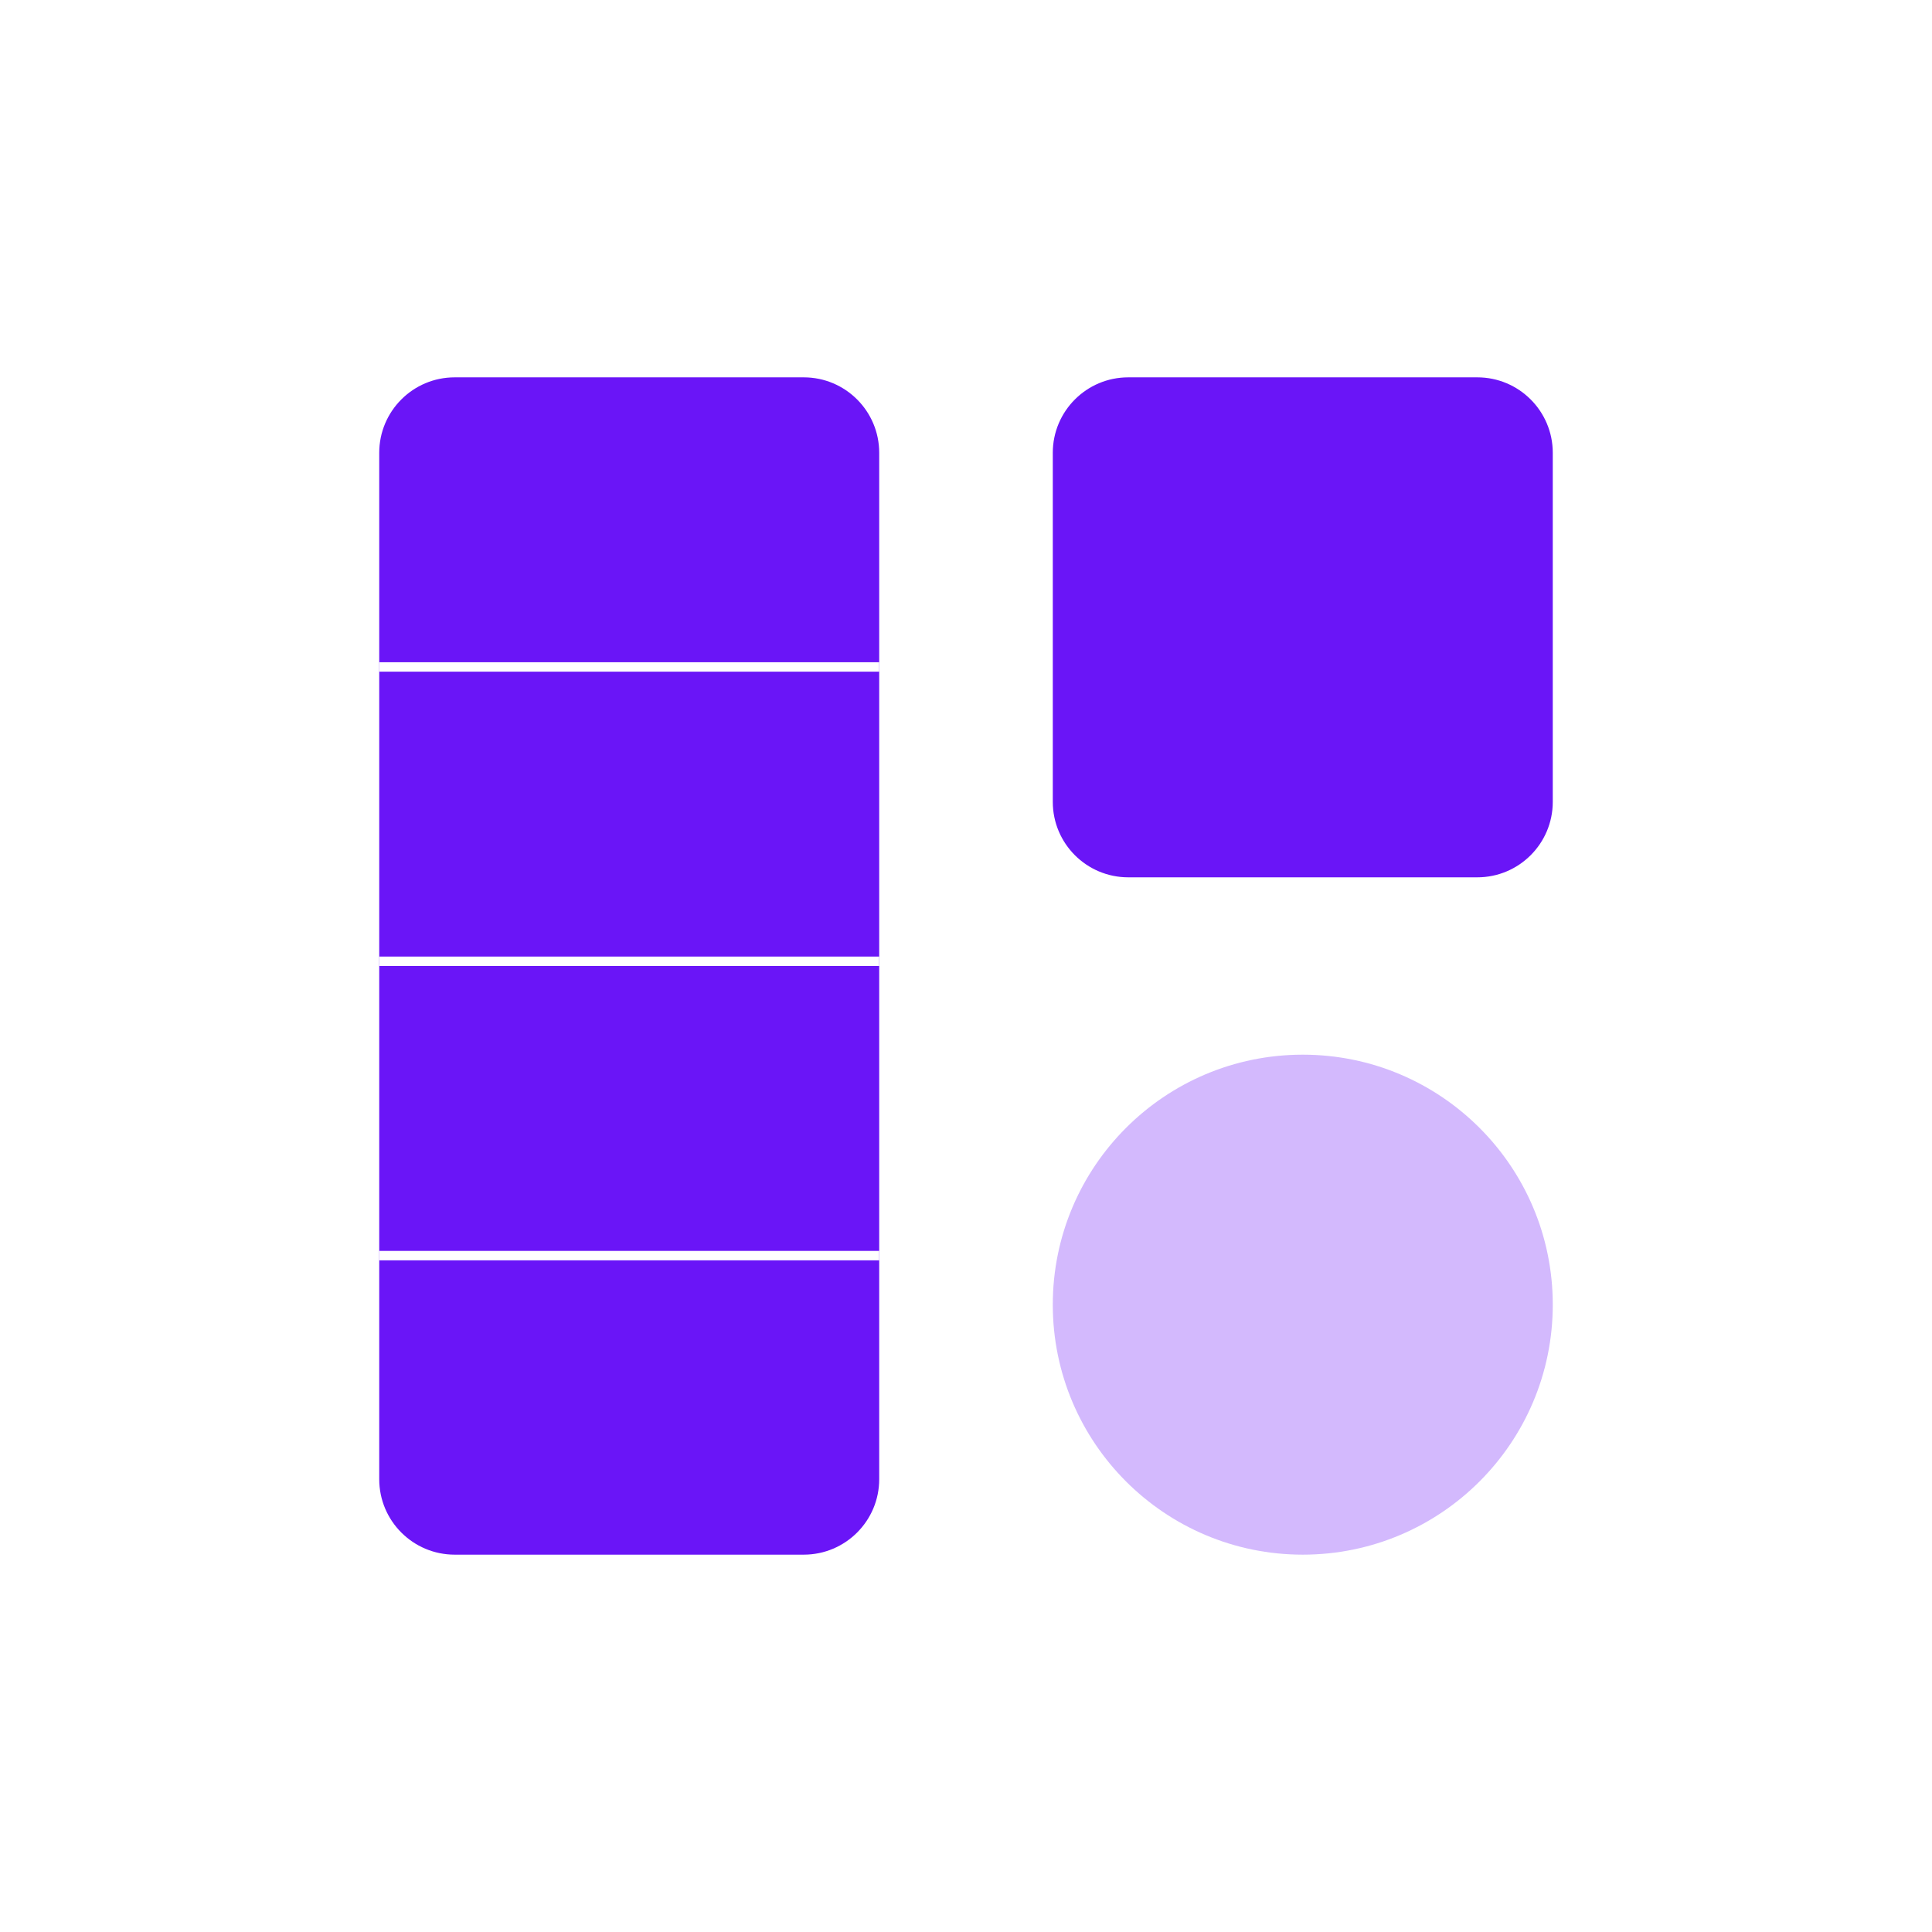
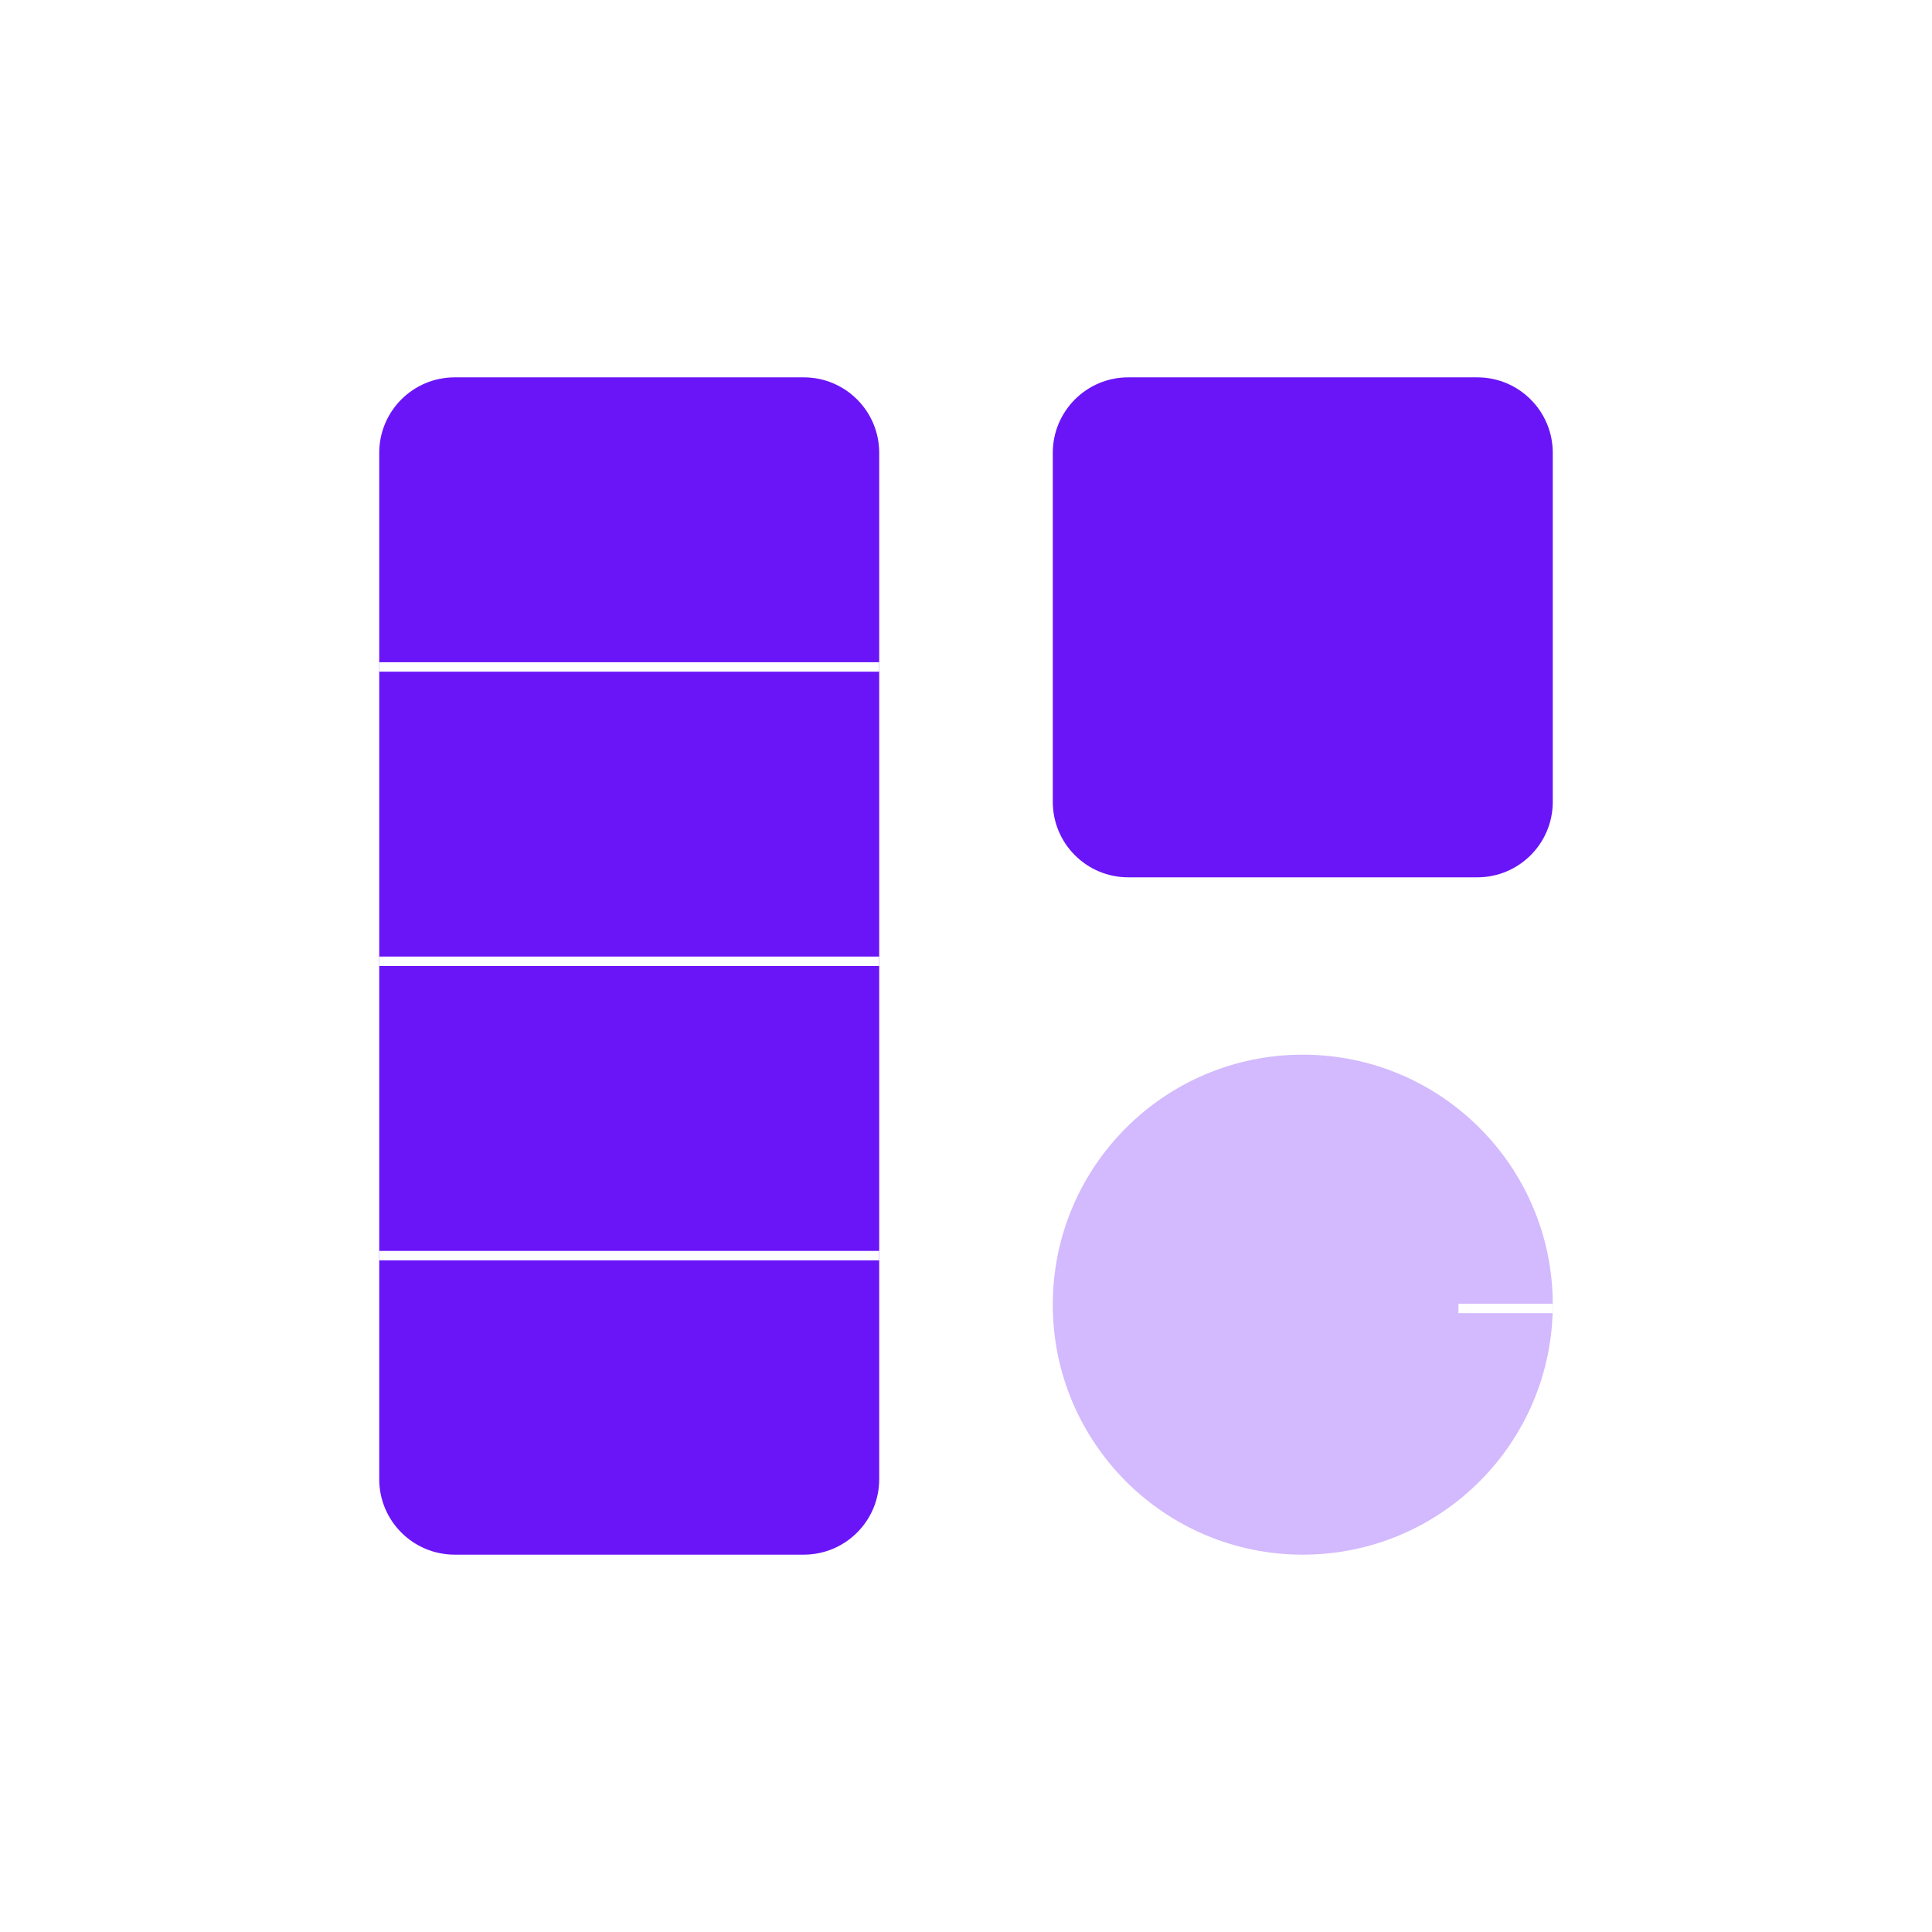
<svg xmlns="http://www.w3.org/2000/svg" width="1024" height="1024" viewBox="0 0 1024 1024" fill="none">
  <g clip-path="url(#clip0_30_2983)">
    <g clip-path="url(#clip1_30_2983)">
      <rect width="1024" height="1024" fill="white" />
      <path d="M0 192C0 85.961 85.961 0 192 0H832C938.039 0 1024 85.961 1024 192V832C1024 938.039 938.039 1024 832 1024H192C85.961 1024 0 938.039 0 832V192Z" fill="white" />
      <path d="M0 192C0 85.961 85.961 0 192 0H832C938.039 0 1024 85.961 1024 192V832C1024 938.039 938.039 1024 832 1024H192C85.961 1024 0 938.039 0 832V192Z" fill="white" />
      <rect x="558" y="200" width="265" height="265" rx="40" fill="#6A15F7" />
      <g clip-path="url(#clip2_30_2983)">
        <rect x="201" y="200" width="265" height="624" rx="40" fill="#6A15F7" />
        <line x1="201" y1="353.5" x2="466" y2="353.5" stroke="white" stroke-width="5" />
        <line x1="201" y1="509.5" x2="466" y2="509.5" stroke="white" stroke-width="5" />
        <line x1="201" y1="665.5" x2="466" y2="665.5" stroke="white" stroke-width="5" />
      </g>
      <g opacity="0.3">
        <circle cx="690.5" cy="691.5" r="132.5" fill="#6A15F7" />
+         <line x1="823" y1="693.5" x2="773" y2="693.5" stroke="white" stroke-width="5" />
      </g>
    </g>
  </g>
  <defs>
    <clipPath id="clip0_30_2983">
      <rect width="1024" height="1024" fill="white" />
    </clipPath>
    <clipPath id="clip1_30_2983">
      <rect width="1024" height="1024" fill="white" />
    </clipPath>
    <clipPath id="clip2_30_2983">
      <rect width="265" height="624" fill="white" transform="translate(201 200)" />
    </clipPath>
  </defs>
</svg>
